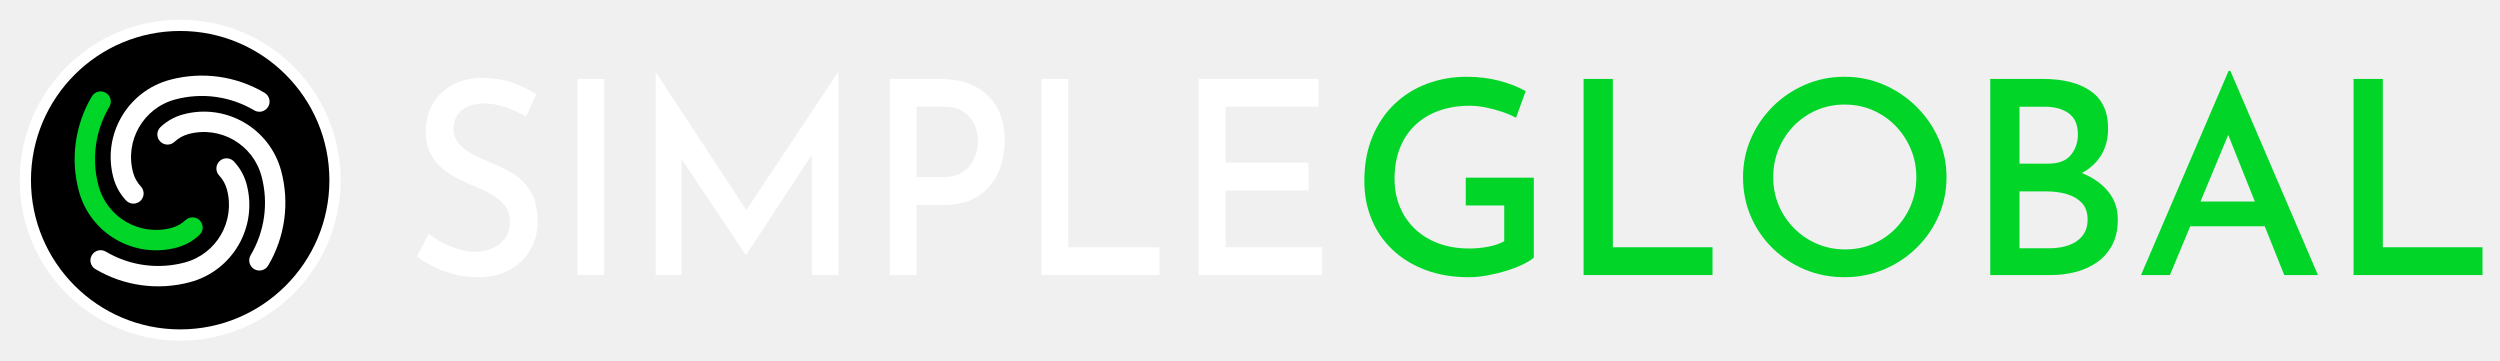
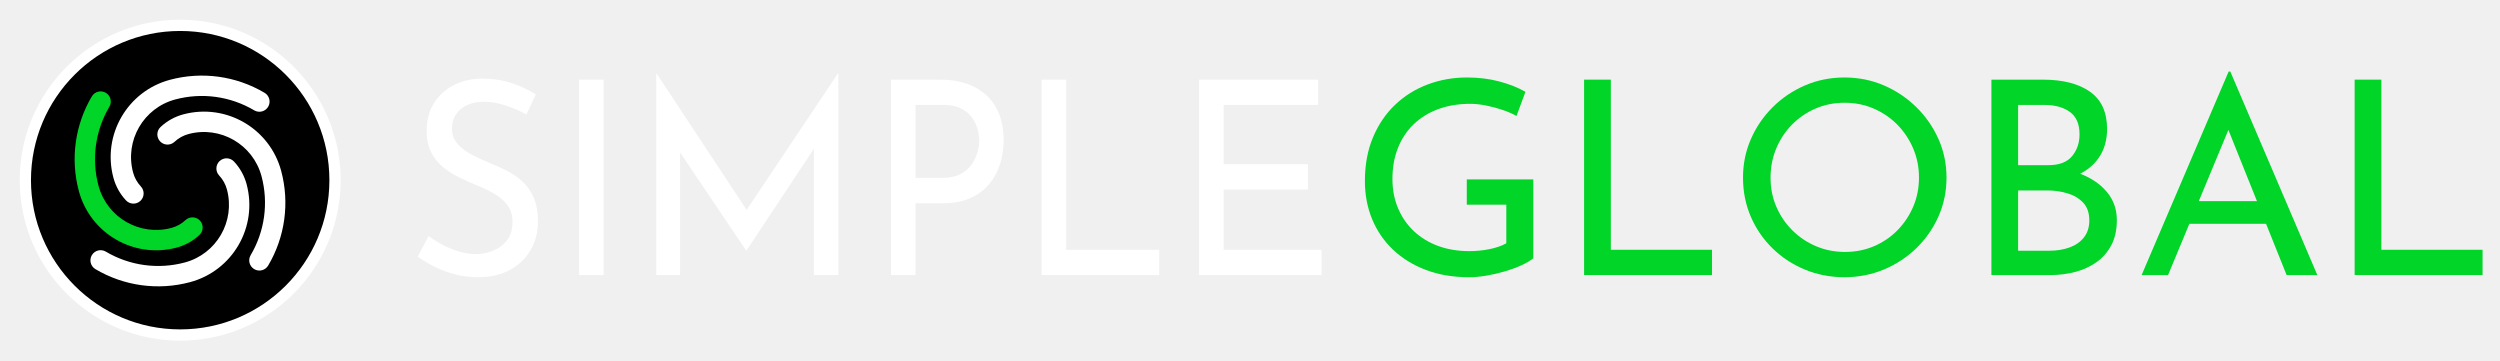
<svg xmlns="http://www.w3.org/2000/svg" version="1.1" width="444" height="64" viewBox="0 0 444 64">
  <svg x="0" y="0" width="64" height="64" viewBox="0 0 512 512">
    <circle cx="256" cy="256" r="220" fill="#000000" stroke="#ffffff" stroke-width="16" />
    <g transform="translate(256, 256) scale(8.125) translate(-43, -160)">
      <path d="m 33.53,163.538 a 9.322,9.322 0 0 1 -2.206,-3.966 13.983,13.983 0 0 1 9.888,-17.126 21.525,21.525 0 0 1 16.55,2.277 1.78,1.78 0 0 1 -1.816,3.063 17.964,17.964 0 0 0 -13.812,-1.9 10.422,10.422 0 0 0 -7.37,12.765 5.761,5.761 0 0 0 1.363,2.451 1.78,1.78 0 1 1 -2.597,2.436 z" fill="#ffffff" />
      <path d="m 46.37,169.578 a 9.322,9.322 0 0 1 -3.966,2.206 13.983,13.983 0 0 1 -17.126,-9.888 21.525,21.525 0 0 1 2.277,-16.55 1.78,1.78 0 0 1 3.063,1.816 17.964,17.964 0 0 0 -1.9,13.812 10.422,10.422 0 0 0 12.765,7.37 5.761,5.761 0 0 0 2.451,-1.363 1.78,1.78 0 1 1 2.436,2.597 z" fill="#00d528" />
      <path d="m 52.41,156.739 a 9.322,9.322 0 0 1 2.206,3.966 13.983,13.983 0 0 1 -9.888,17.126 21.525,21.525 0 0 1 -16.55,-2.277 1.78,1.78 0 0 1 1.816,-3.063 17.964,17.964 0 0 0 13.812,1.9 10.422,10.422 0 0 0 7.37,-12.765 5.761,5.761 0 0 0 -1.363,-2.451 1.78,1.78 0 1 1 2.597,-2.436 z" fill="#ffffff" />
      <path d="m 39.57,150.699 a 9.322,9.322 0 0 1 3.966,-2.206 13.983,13.983 0 0 1 17.126,9.888 21.525,21.525 0 0 1 -2.277,16.55 1.78,1.78 0 0 1 -3.063,-1.816 17.964,17.964 0 0 0 1.9,-13.812 10.422,10.422 0 0 0 -12.765,-7.37 5.761,5.761 0 0 0 -2.451,1.363 1.78,1.78 0 1 1 -2.436,-2.597 z" fill="#ffffff" />
    </g>
  </svg>
-   <g style="fill:#ffffff;stroke:none" transform="translate(72,48.848) scale(0.04466,-0.048)">
-     <path transform="translate(0,0)" d="M480 586.799Q442.4 606.599 398.3 620.799Q354.2 634.999 313.4 634.999Q257.201 634.999 224.201 609.599Q191.201 584.2 191.201 540.2Q191.201 508.6 213.101 485.7Q235.001 462.8 270.101 445.8Q305.201 428.8 343.801 414.2Q377.001 401.8 409.701 385.5Q442.401 369.2 468.6 345.3Q494.8 321.4 510.4 285.9Q526 250.4 526 198.6Q526 141.4 497.4 94.4Q468.8 47.4 415.2 19.7Q361.6 -8 286 -8Q239.6 -8 196.1 2.3Q152.6 12.6 114.4 30.1Q76.2 47.6 45.199 68.6L92.8 152.401Q117.2 134.601 148.1 119.501Q179 104.401 212.4 95.201Q245.8 86.001 276.2 86.001Q309 86.001 341.099 97.301Q373.199 108.601 394.299 133.201Q415.399 157.801 415.399 198.2Q415.399 231.8 396.699 255.2Q377.999 278.599 347.699 295.599Q317.4 312.599 282.4 325.599Q248.4 338.599 213.2 354.599Q178 370.599 147.9 393.499Q117.8 416.399 99.5 449.899Q81.2 483.4 81.2 531.6Q81.2 590.4 108.7 633.8Q136.2 677.2 185.2 702.3Q234.2 727.4 297.8 729.6Q371.201 729.6 425.101 711.8Q479.001 694 520.601 668.6Z" />
-     <path transform="translate(582,0)" d="M102.2 725.6H208.801V0H102.2Z" />
-     <path transform="translate(893,0)" d="M102.2 0V750.001H103.2L488.601 203.199L443 212.799L827.401 750.001H829.001V0H722.799V508.597L729.799 453.996L462 74.797H460L187.201 453.996L205.401 504.197V0Z" />
-     <path transform="translate(1824,0)" d="M301.601 725.6Q382.601 725.6 440.201 698.3Q497.801 671 528.602 619.9Q559.402 568.8 559.402 496.4Q559.402 453.4 546.302 411.099Q533.202 368.799 504.502 334.599Q475.802 300.399 429.101 279.699Q382.401 258.999 315.201 258.999H208.801V0H102.2V725.6ZM314.601 362.4Q355.201 362.4 382.201 375.9Q409.2 389.4 424.5 410.1Q439.8 430.8 446.5 453.4Q453.2 476 453.2 494Q453.2 514.199 446.7 536.499Q440.2 558.799 425.001 578.399Q409.801 597.999 383.901 610.399Q358.001 622.799 319.201 622.799H208.801V362.4Z" />
-     <path transform="translate(2427,0)" d="M102.2 725.6H208.801V102.801H572.001V0H102.2Z" />
-     <path transform="translate(3053,0)" d="M102.2 725.6H578.601V622.799H208.801V415.801H538.401V312.999H208.801V102.801H592.601V0H102.2Z" />
+   <g style="fill:#ffffff;stroke:none" transform="translate(72,48.848) scale(0.044963,-0.048)">
+     <path transform="translate(0,0)" d="M477.999 594.003Q441.5 613.003 397.25 627.002Q353 641.002 311.499 641.002Q252.998 641.002 218.498 614.002Q183.997 587.001 183.997 541.501Q183.997 508.5 206.247 485Q228.497 461.499 264.248 444.249Q299.998 426.999 339.498 411.999Q372.998 399.499 405.999 383.249Q438.999 366.999 465.499 343.249Q491.999 319.499 507.749 284.249Q523.499 248.999 523.499 197.5Q523.499 139.999 494.999 93.25Q466.499 46.5 413.499 19.25Q360.5 -8 286.5 -8Q239 -8 195.5 2.75Q152 13.5 114.75 31Q77.501 48.5 48.501 68L92 144.497Q116 126.997 147 111.747Q178 96.497 212 86.997Q246 77.497 277.501 77.497Q312.001 77.497 345.502 89.747Q379.002 101.997 401.003 128.248Q423.003 154.499 423.003 197Q423.003 233.501 403.253 258.251Q383.502 283.002 351.752 300.502Q320.001 318.002 283.5 331.502Q249.5 344.502 214.501 360.252Q179.501 376.002 149.751 398.502Q120.001 421.002 102.001 453.752Q84.001 486.501 84.001 533.501Q84.001 591 111.251 633.5Q138.501 676 186.751 700.499Q235 724.999 297.5 726.999Q366.998 726.999 420.498 709.999Q473.998 693 514.998 668.5Z" />
+     <path transform="translate(582,0)" d="M104.001 722.999H200.997V0H104.001Z" />
+     <path transform="translate(887,0)" d="M104.001 0V745.998H105.001L484.498 207.502L443 216.001L821.498 745.998H822.998V0H726.501V526.007L733.001 476.509L460.499 91.006H458.499L181.498 476.509L197.997 522.007V0Z" />
+     <path transform="translate(1814,0)" d="M297.498 722.999Q375.997 722.999 432.247 696.499Q488.496 670 518.746 620Q548.996 570 548.996 498.501Q548.996 456.001 535.996 414.501Q522.996 373.002 494.496 339.502Q465.996 306.002 419.996 285.752Q373.997 265.503 307.997 265.503H200.997V0H104.001V722.999ZM307.497 359.499Q349.998 359.499 378.248 373.499Q406.499 387.499 422.499 409Q438.499 430.5 445.5 454Q452.5 477.501 452.5 496.501Q452.5 519.002 445.249 542.252Q437.999 565.503 421.749 585.253Q405.498 605.003 378.748 617.253Q351.998 629.503 312.998 629.503H200.997V359.499Z" />
+     <path transform="translate(2409,0)" d="M104.001 722.999H200.997V93.496H568.499V0H104.001Z" />
+     <path transform="translate(3031,0)" d="M104.001 722.999H573.998V629.503H200.997V409.998H533.998V316.501H200.997V93.496H587.998V0H104.001Z" />
  </g>
-   <g style="fill:#00d528;stroke:none" transform="translate(239.520,48.848) scale(0.048734,-0.048)">
-     <path transform="translate(0,0)" d="M674.801 64.4Q659.801 51.2 632.801 38.3Q605.801 25.4 572.301 15Q538.8 4.6 503.8 -1.7Q468.8 -8 437.6 -8Q350 -8 279.8 18.9Q209.6 45.8 159.8 93.7Q110 141.6 83.6 206.4Q57.2 271.2 57.2 347.4Q57.2 440.4 86.9 512.3Q116.6 584.201 168.1 633.701Q219.6 683.201 287.1 708.4Q354.6 733.6 429.2 733.6Q494.2 733.6 549.4 718.7Q604.6 703.8 645.201 680.4L609.8 581.799Q589.8 593.399 560.2 603.599Q530.6 613.799 499.8 620.099Q469 626.399 442.6 626.399Q379.4 626.399 328.6 607.799Q277.801 589.199 241.701 553.999Q205.601 518.8 186.401 468.9Q167.201 419 167.201 356.4Q167.201 298.8 187.001 251.301Q206.801 203.801 242.901 169.401Q279.001 135.001 328.901 116.601Q378.8 98.202 439.6 98.202Q475 98.202 509 104.901Q542.999 111.601 566.999 125.201V257.4H426.8V360.201H674.801Z" />
-     <path transform="translate(754,0)" d="M102.2 725.6H208.801V102.801H572.001V0H102.2Z" />
-     <path transform="translate(1380,0)" d="M57.2 361.991Q57.2 437.4 85.8 504.4Q114.4 571.4 165.3 623.1Q216.2 674.8 283.28 704.2Q350.361 733.6 427.08 733.6Q503.2 733.6 570.341 704.184Q637.481 674.767 689.041 623.084Q740.6 571.4 769.7 504.4Q798.8 437.4 798.8 361.881Q798.8 285.161 769.7 218.081Q740.6 151 689.1 100.1Q637.6 49.2 570.426 20.6Q503.252 -8 427.026 -8Q350.2 -8 283.2 20.2Q216.2 48.4 165.3 98.9Q114.4 149.4 85.8 216.585Q57.2 283.771 57.2 361.991ZM167.201 361.576Q167.201 306 187.379 257.723Q207.557 209.445 243.579 172.723Q279.601 136.001 327.131 115.401Q374.661 94.801 429.66 94.801Q484.2 94.801 531.299 115.401Q578.399 136.001 613.548 172.746Q648.696 209.492 668.747 257.8Q688.799 306.108 688.799 361.839Q688.799 417.8 668.499 466.6Q648.199 515.4 612.665 552.302Q577.131 589.205 529.737 610.002Q482.344 630.799 427.6 630.799Q372.208 630.799 324.894 609.873Q277.58 588.948 241.99 551.774Q206.401 514.6 186.801 465.802Q167.201 417.005 167.201 361.576Z" />
-     <path transform="translate(2236,0)" d="M294.601 725.6Q404.801 725.6 468.201 680.7Q531.601 635.8 531.601 542.6Q531.601 483 504.301 440.1Q477.001 397.2 428.3 373.7Q379.6 350.2 314 347.4L298.199 403.801Q374.8 402.201 435.3 377.801Q495.801 353.401 531.401 309.701Q567.001 266.001 567.001 205.8Q567.001 150.6 546.701 111.5Q526.401 72.4 491.901 47.7Q457.401 23 413.801 11.5Q370.201 0 323.201 0H102.2V725.6ZM314.001 412.201Q370.2 412.201 395.9 444.201Q421.6 476.2 421.6 520.4Q421.6 573.599 388.5 598.199Q355.4 622.799 299.601 622.799H208.801V412.201ZM318.201 99.001Q356.6 99.001 388.2 110.301Q419.8 121.601 438.4 145.501Q457 169.401 457 205Q457 245 435.4 267.5Q413.8 290 380.3 299.7Q346.8 309.399 311 309.399H208.801V99.001Z" />
-     <path transform="translate(2860,0)" d="M27.599 0 346.8 755.4H353.2L672.4 0H549.599L317.999 587.998L394.601 638.799L133.001 0ZM221.801 272H480.399L516.6 180.399H190Z" />
-     <path transform="translate(3560,0)" d="M102.2 725.6H208.801V102.801H572.001V0H102.2Z" />
+   <g style="fill:#00d528;stroke:none" transform="translate(239.520,48.848) scale(0.048909,-0.048)">
+     <path transform="translate(0,0)" d="M670.498 61.999Q654.998 48.999 628.248 36.499Q601.498 23.999 568.749 14Q535.999 4 501.749 -2Q467.499 -8 437 -8Q350 -8 280.25 19Q210.5 46 161 94Q111.501 142 85.251 206.75Q59.001 271.5 59.001 347.5Q59.001 438.499 88.501 509.749Q118.001 580.999 169.25 630.499Q220.5 679.999 287.75 705.499Q355 730.999 429.5 730.999Q493 730.999 547.249 716.249Q601.499 701.499 641.999 677.999L609.5 588.503Q589 600.503 559.5 610.753Q530 621.003 499.25 627.253Q468.5 633.503 441.5 633.503Q377.499 633.503 325.499 614.002Q273.498 594.502 236.248 558.002Q198.997 521.501 178.997 470.251Q158.997 419 158.997 355.5Q158.997 296.499 179.247 247.498Q199.497 198.498 236.497 162.747Q273.498 126.997 324.748 107.746Q375.999 88.496 438.5 88.496Q475 88.496 511.001 95.746Q547.002 102.997 572.502 117.497V260.501H429.001V353.998H670.498Z" />
+     <path transform="translate(751,0)" d="M104.001 722.999H200.997V93.496H568.499V0H104.001Z" />
+     <path transform="translate(1373,0)" d="M59.001 360.738Q59.001 435.999 87.501 502.749Q116.001 569.499 166.751 620.999Q217.501 672.499 284.351 701.749Q351.202 730.999 427.601 730.999Q503.5 730.999 570.426 701.728Q637.351 672.457 688.676 620.978Q740 569.499 769 502.749Q798 435.999 798 360.6Q798 284.201 769 217.35Q740 150.5 688.75 99.75Q637.5 49 570.532 20.5Q503.565 -8 427.533 -8Q351 -8 284.25 20Q217.501 48 166.751 98.25Q116.001 148.5 87.501 215.481Q59.001 282.462 59.001 360.738ZM158.997 360.22Q158.997 302.999 179.844 253.276Q200.692 203.553 237.845 165.775Q274.998 127.997 324.037 106.747Q373.076 85.496 429.574 85.496Q486.001 85.496 534.751 106.747Q583.502 127.997 619.938 165.804Q656.375 203.611 677.189 253.372Q698.004 303.133 698.004 360.549Q698.004 418 677.003 468.251Q656.003 518.501 619.21 556.505Q582.416 594.509 533.424 616.006Q484.431 637.503 428 637.503Q370.759 637.503 321.866 615.845Q272.972 594.188 236.235 555.844Q199.497 517.501 179.247 467.253Q158.997 417.006 158.997 360.22Z" />
+     <path transform="translate(2230,0)" d="M290.498 722.999Q399.498 722.999 461.747 678.499Q523.997 633.999 523.997 540.499Q523.997 483 498.248 440.75Q472.498 398.501 425.999 374.75Q379.5 351 316.001 347.5L302.002 398.498Q375 396.498 432.999 372.248Q490.998 347.998 525.248 304.998Q559.497 261.998 559.497 202.999Q559.497 148.999 539.497 110.5Q519.497 72 485.497 47.5Q451.498 23 408.498 11.5Q365.498 0 318.998 0H104.001V722.999ZM310.499 406.498Q370 406.498 397 439.998Q424.001 473.499 424.001 520.5Q424.001 577.502 389 603.502Q353.999 629.503 294.998 629.503H200.997V406.498ZM314.499 89.996Q354.499 89.996 387.5 101.997Q420.5 113.997 440.001 139.248Q459.501 164.498 459.501 201.999Q459.501 244 437.001 268Q414.5 292.001 379.75 302.501Q344.999 313.001 307.999 313.001H200.997V89.996Z" />
+     <path transform="translate(2848,0)" d="M31.502 0 347.5 752.999H353.5L669.499 0H558.003L321.501 600.505L390.999 646.003L127.498 0ZM217.498 273.501H485.502L518.001 189.504H189Z" />
+     <path transform="translate(3549,0)" d="M104.001 722.999H200.997V93.496H568.499V0H104.001Z" />
  </g>
</svg>
